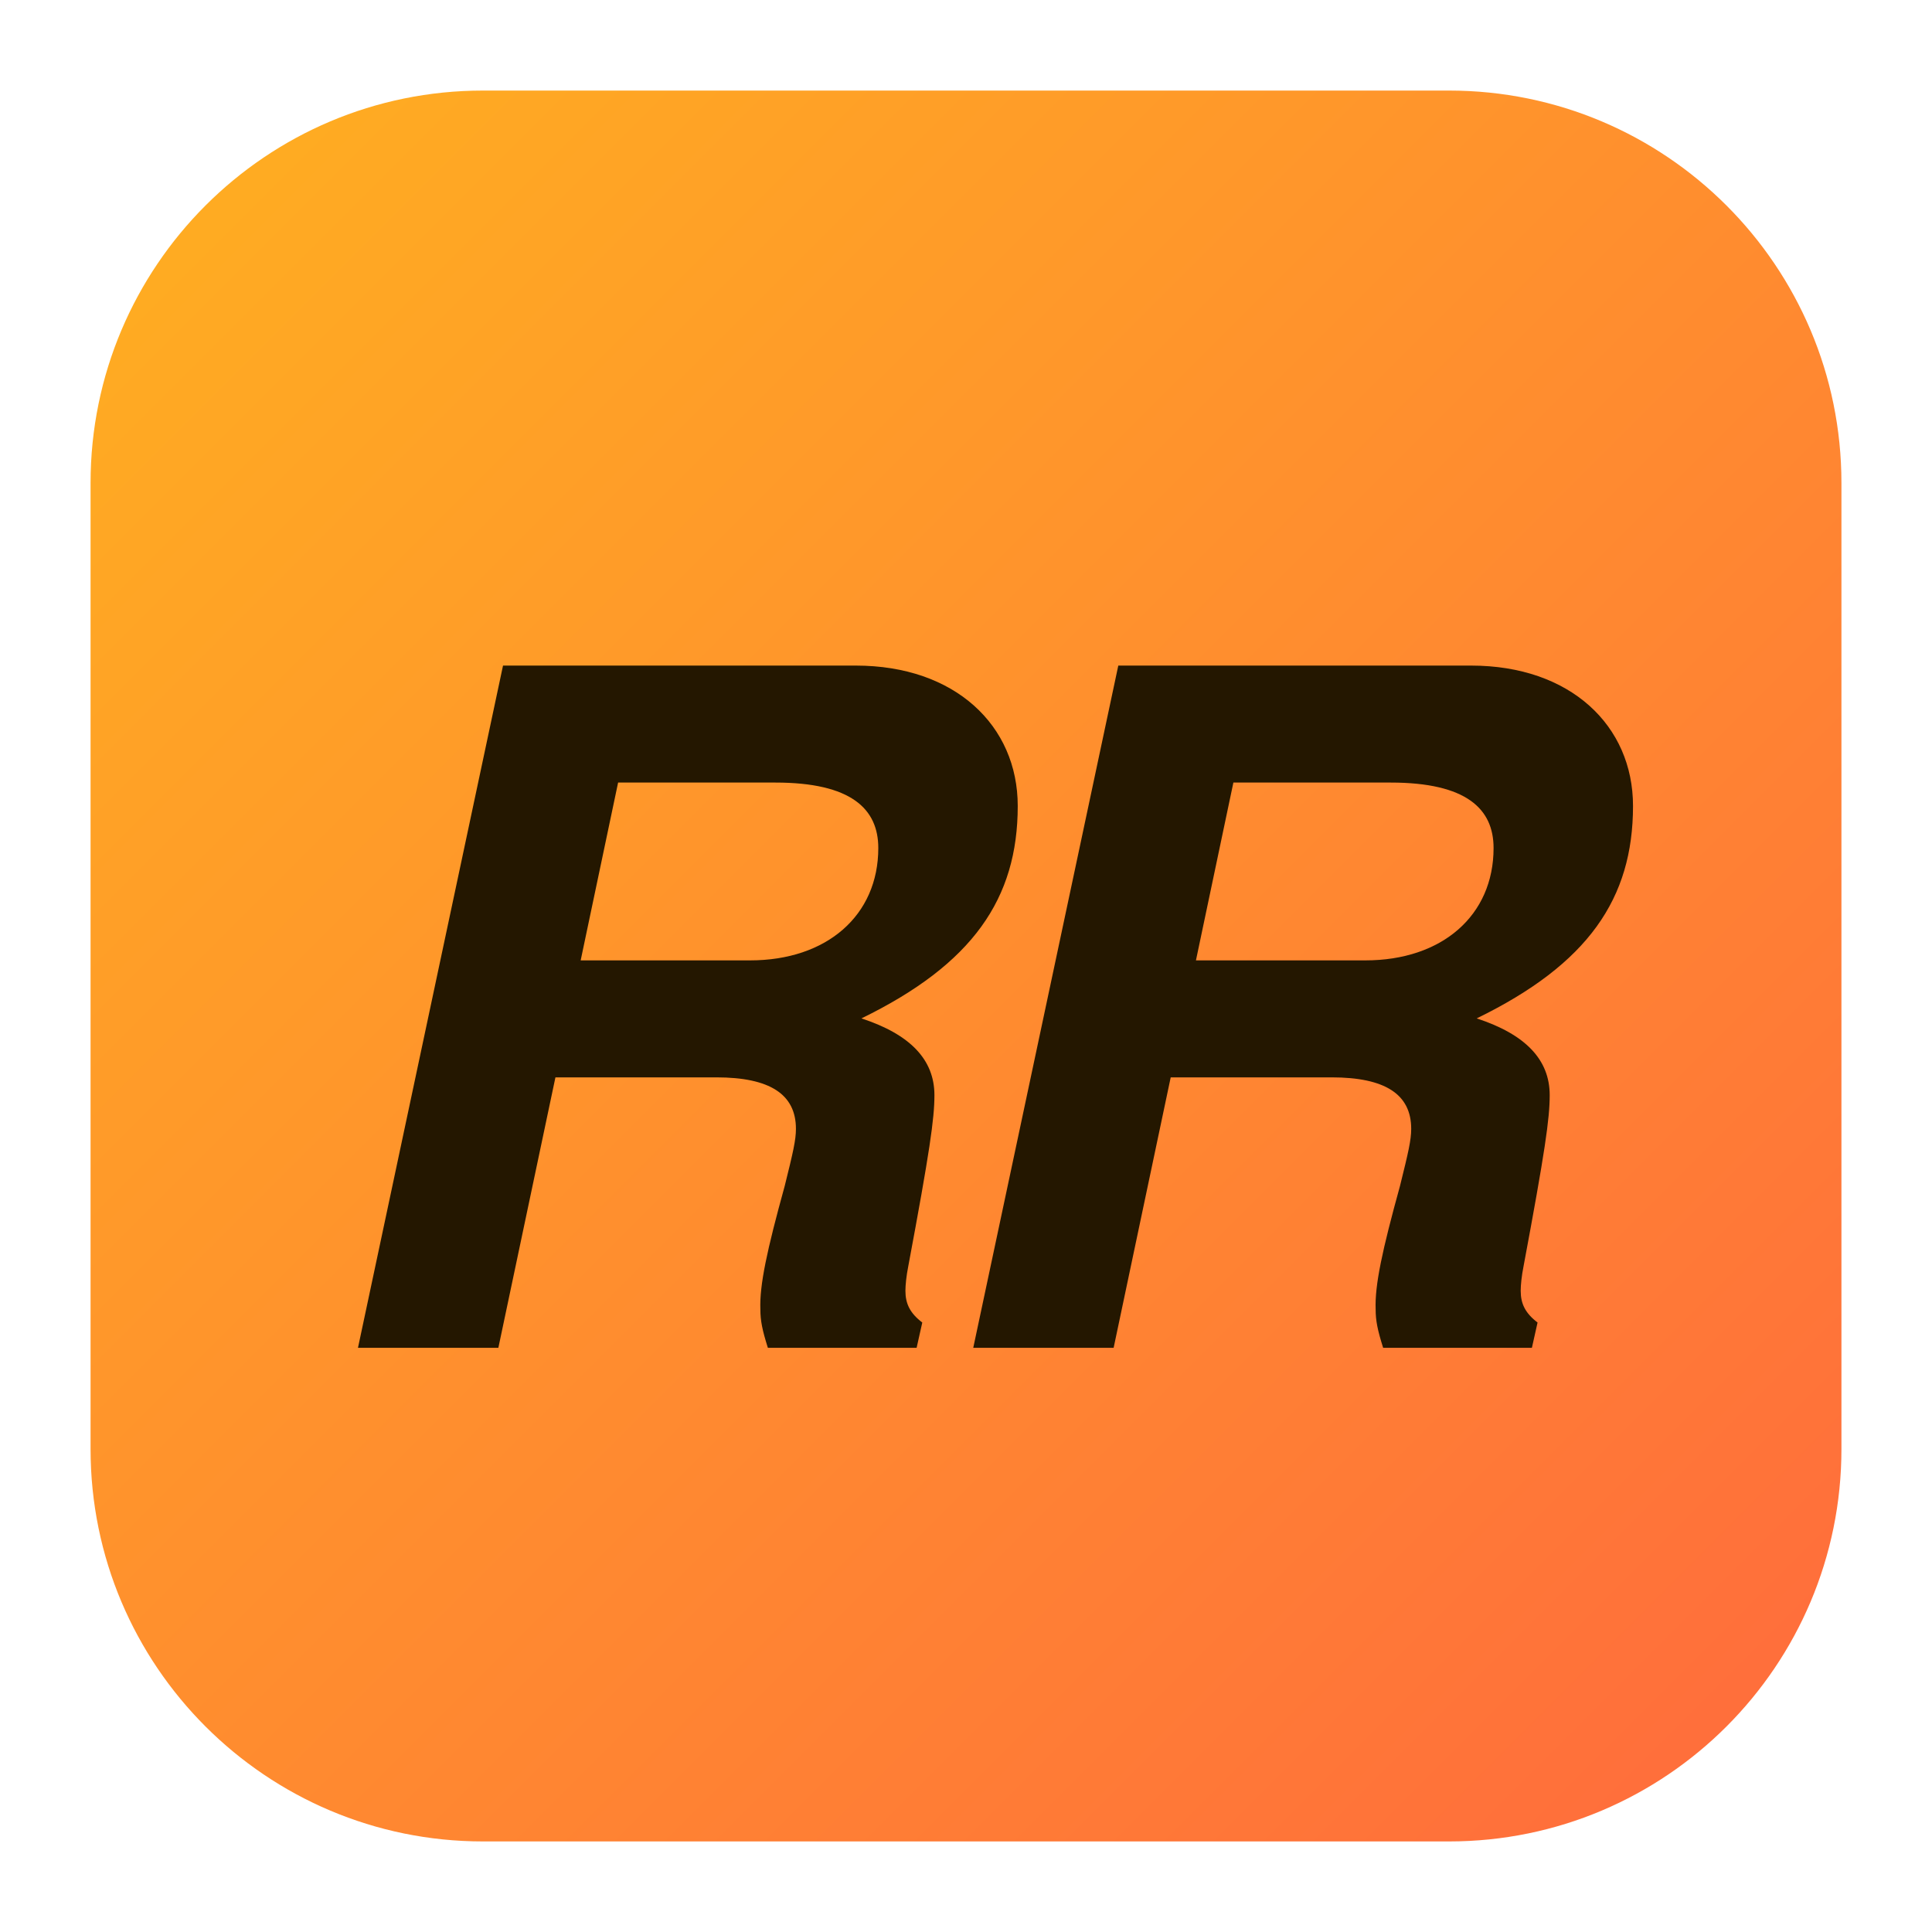
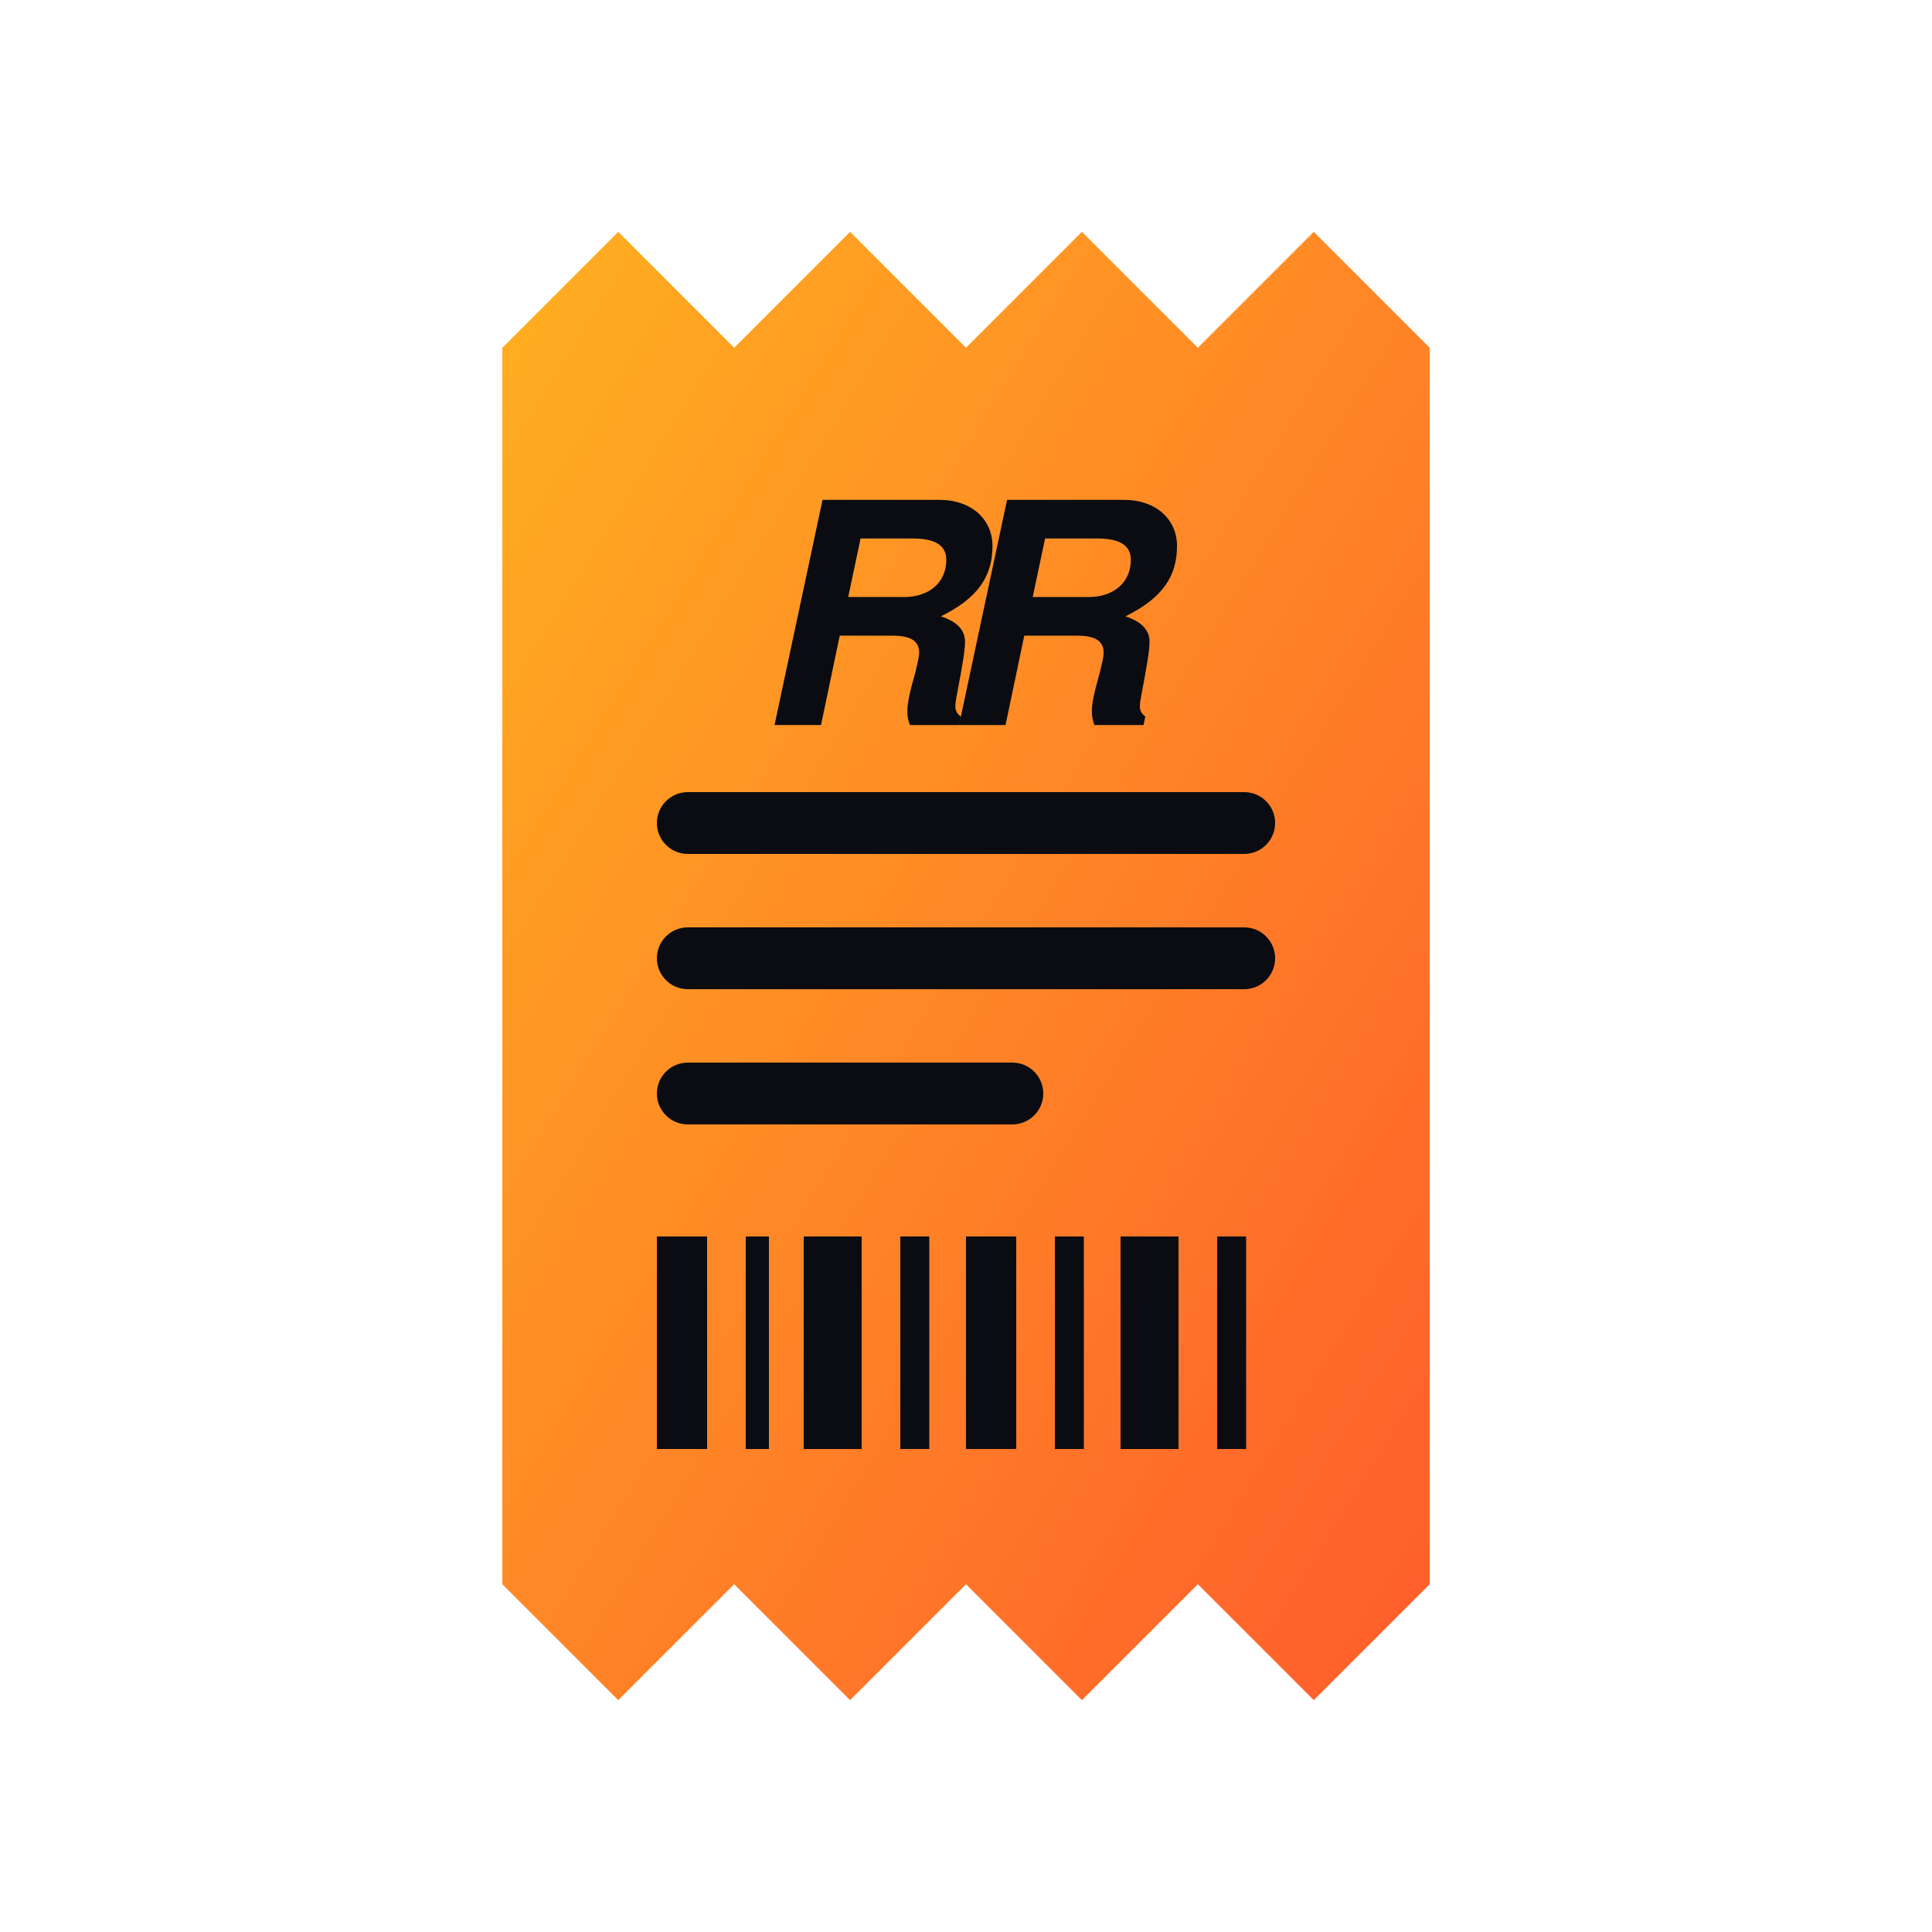
- <svg xmlns="http://www.w3.org/2000/svg" viewBox="0 0 512 512" width="512" height="512">
+ <svg xmlns="http://www.w3.org/2000/svg" viewBox="0 0 100 100" width="100" height="100">
  <defs>
    <linearGradient id="rr" x1="0" y1="0" x2="1" y2="1">
      <stop offset="0" stop-color="#ffb020" />
-       <stop offset="1" stop-color="#ff6a3d" />
+       <stop offset="1" stop-color="#ff5c2c" />
    </linearGradient>
  </defs>
-   <rect x="24" y="24" width="464" height="464" rx="104" fill="url(#rr)" />
-   <text x="256" y="256" text-anchor="middle" dominant-baseline="central" font-family="'Arial Black','Helvetica Neue',system-ui,sans-serif" font-weight="900" font-style="italic" font-size="248" letter-spacing="-16" fill="#241700">RR</text>
+   <path d="M26 18 l6 -6 6 6 l6 -6 6 6 l6 -6 6 6 l6 -6 6 6 L74 82 l-6 6 -6 -6 l-6 6 -6 -6 l-6 6 -6 -6 l-6 6 -6 -6 Z" fill="url(#rr)" />
+   <text x="50" y="31" text-anchor="middle" dominant-baseline="central" font-family="'Arial Black','Helvetica Neue',system-ui,sans-serif" font-weight="900" font-style="italic" font-size="16" letter-spacing="-2" fill="#0a0c12">RR</text>
+   <rect x="34" y="41" width="32" height="3.2" rx="1.6" fill="#0a0c12" />
+   <rect x="34" y="48" width="32" height="3.2" rx="1.6" fill="#0a0c12" />
+   <rect x="34" y="55" width="20" height="3.2" rx="1.6" fill="#0a0c12" />
+   <g fill="#0a0c12">
+     <rect x="34" y="64" width="2.6" height="11" />
+     <rect x="38.6" y="64" width="1.2" height="11" />
+     <rect x="41.6" y="64" width="3" height="11" />
+     <rect x="46.6" y="64" width="1.5" height="11" />
+     <rect x="50" y="64" width="2.6" height="11" />
+     <rect x="54.6" y="64" width="1.5" height="11" />
+     <rect x="58" y="64" width="3" height="11" />
+     <rect x="63" y="64" width="1.5" height="11" />
+   </g>
</svg>
